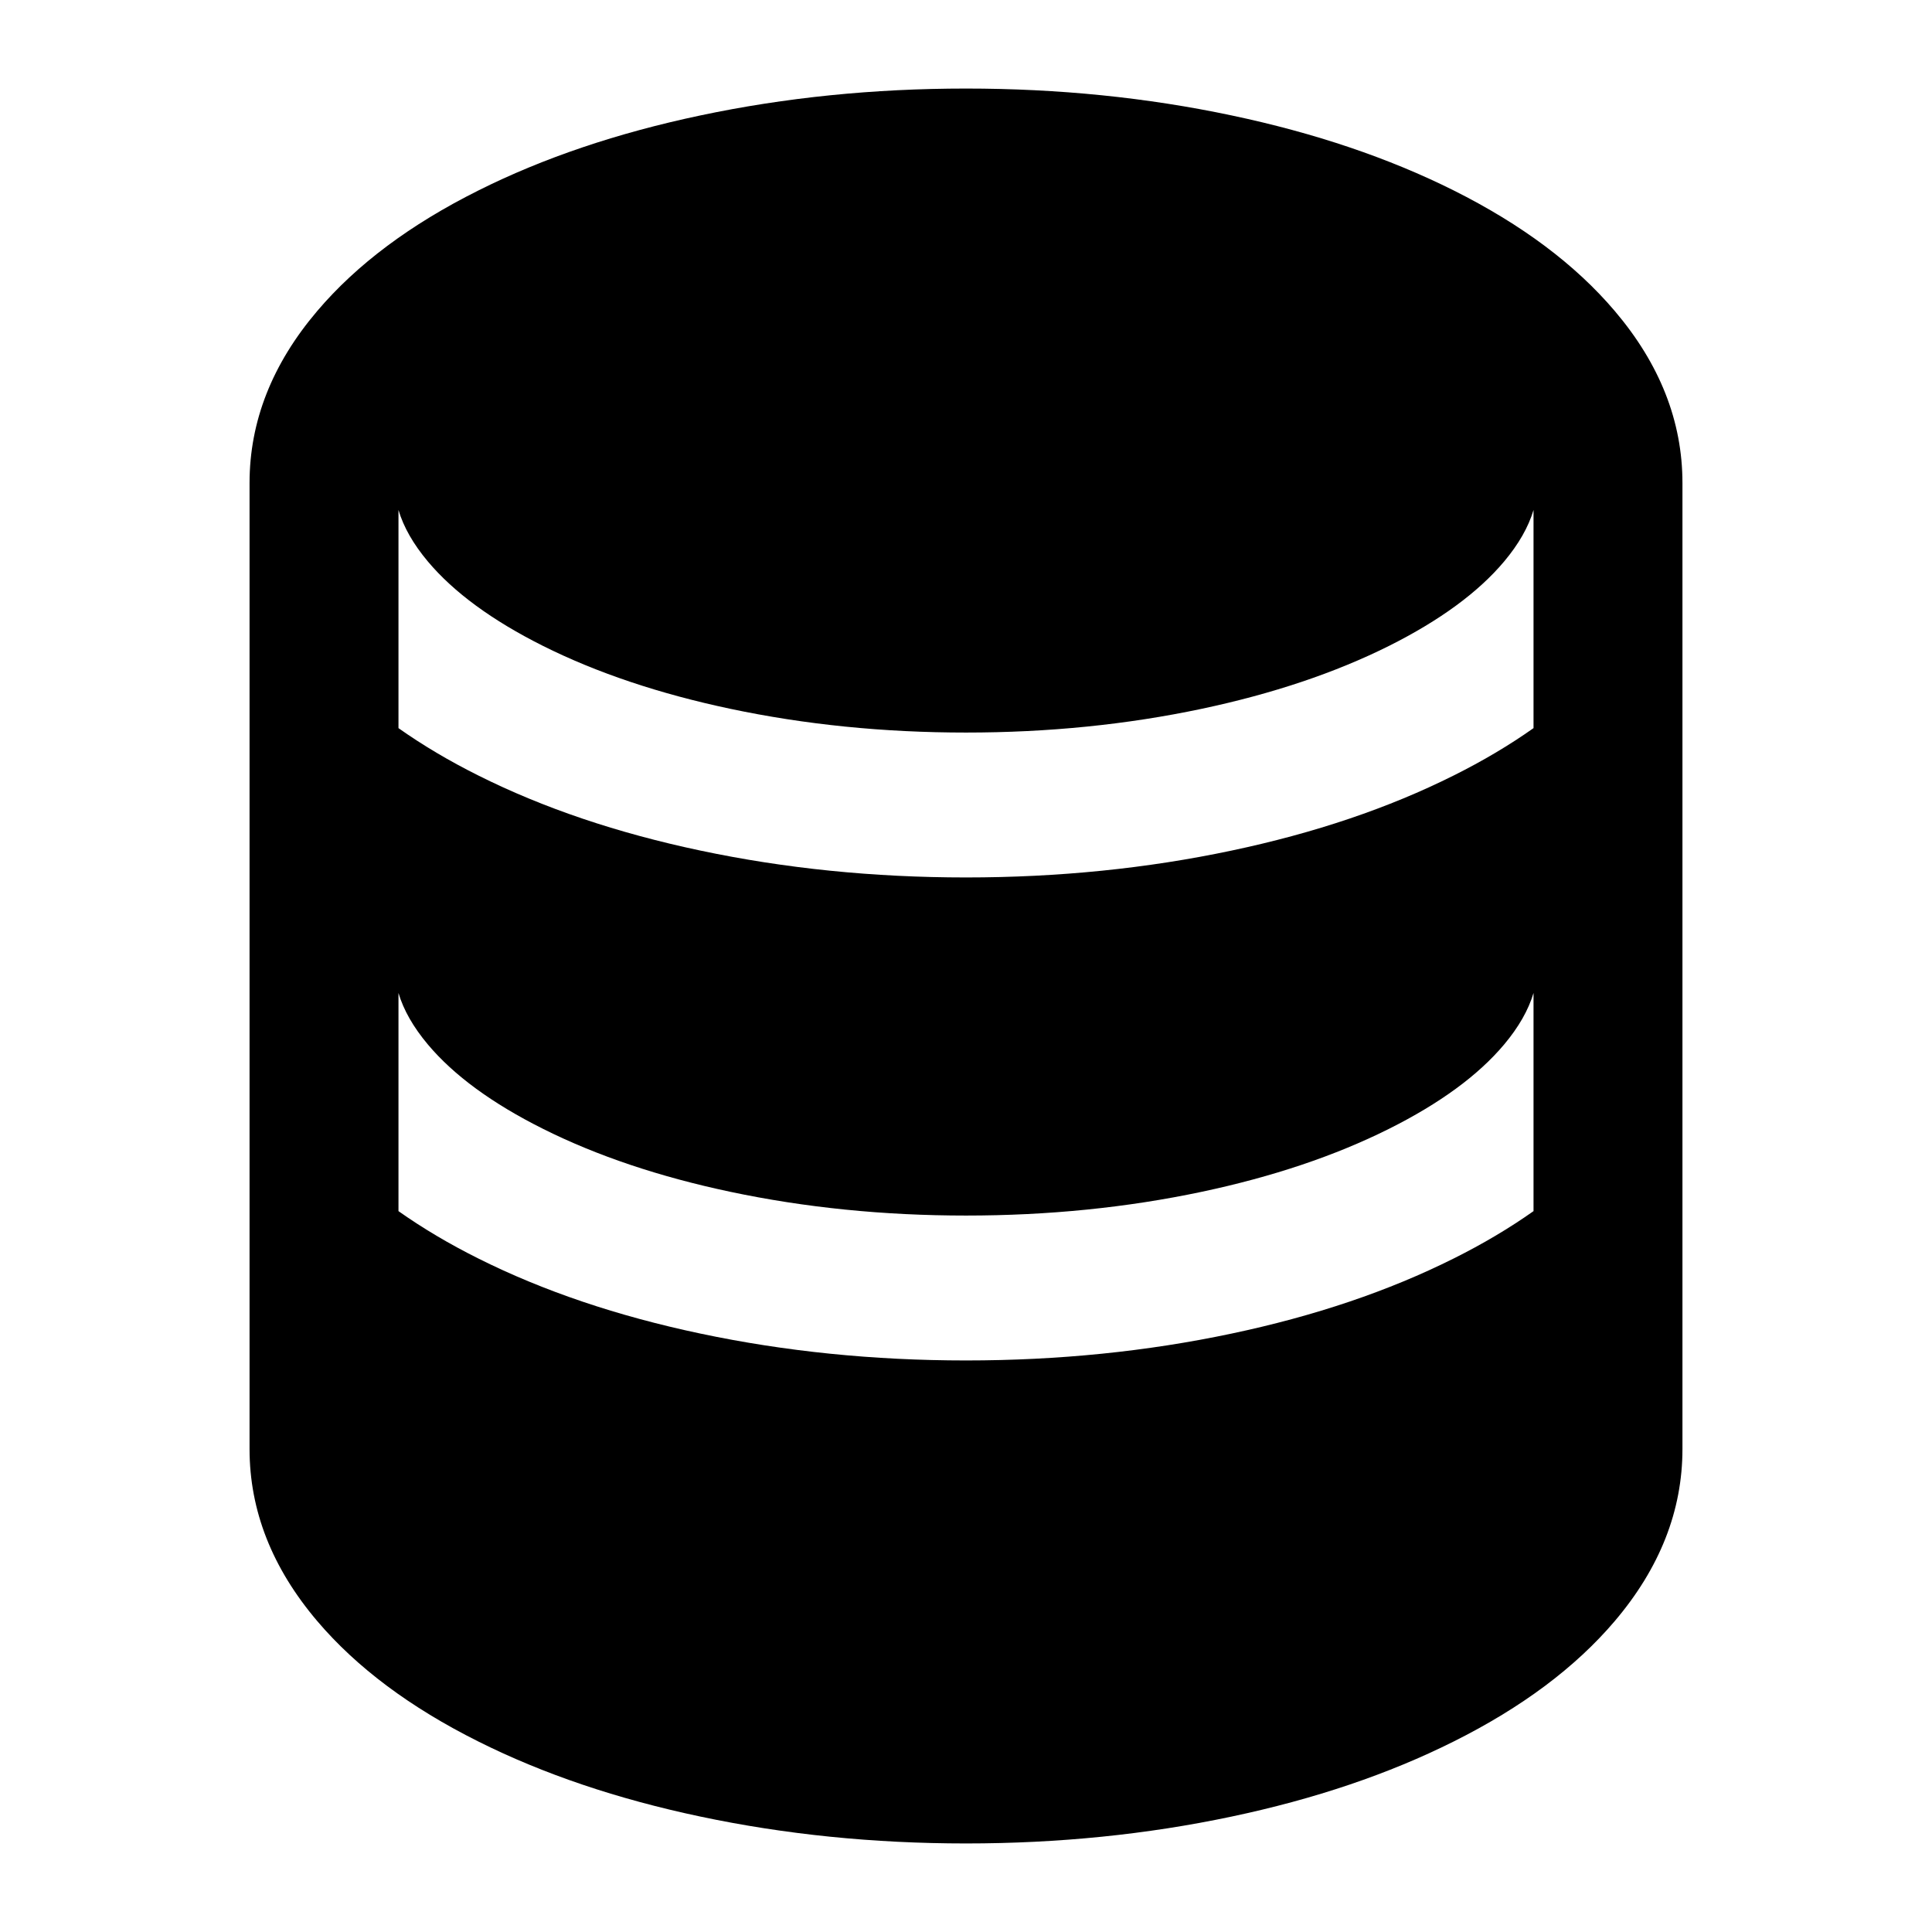
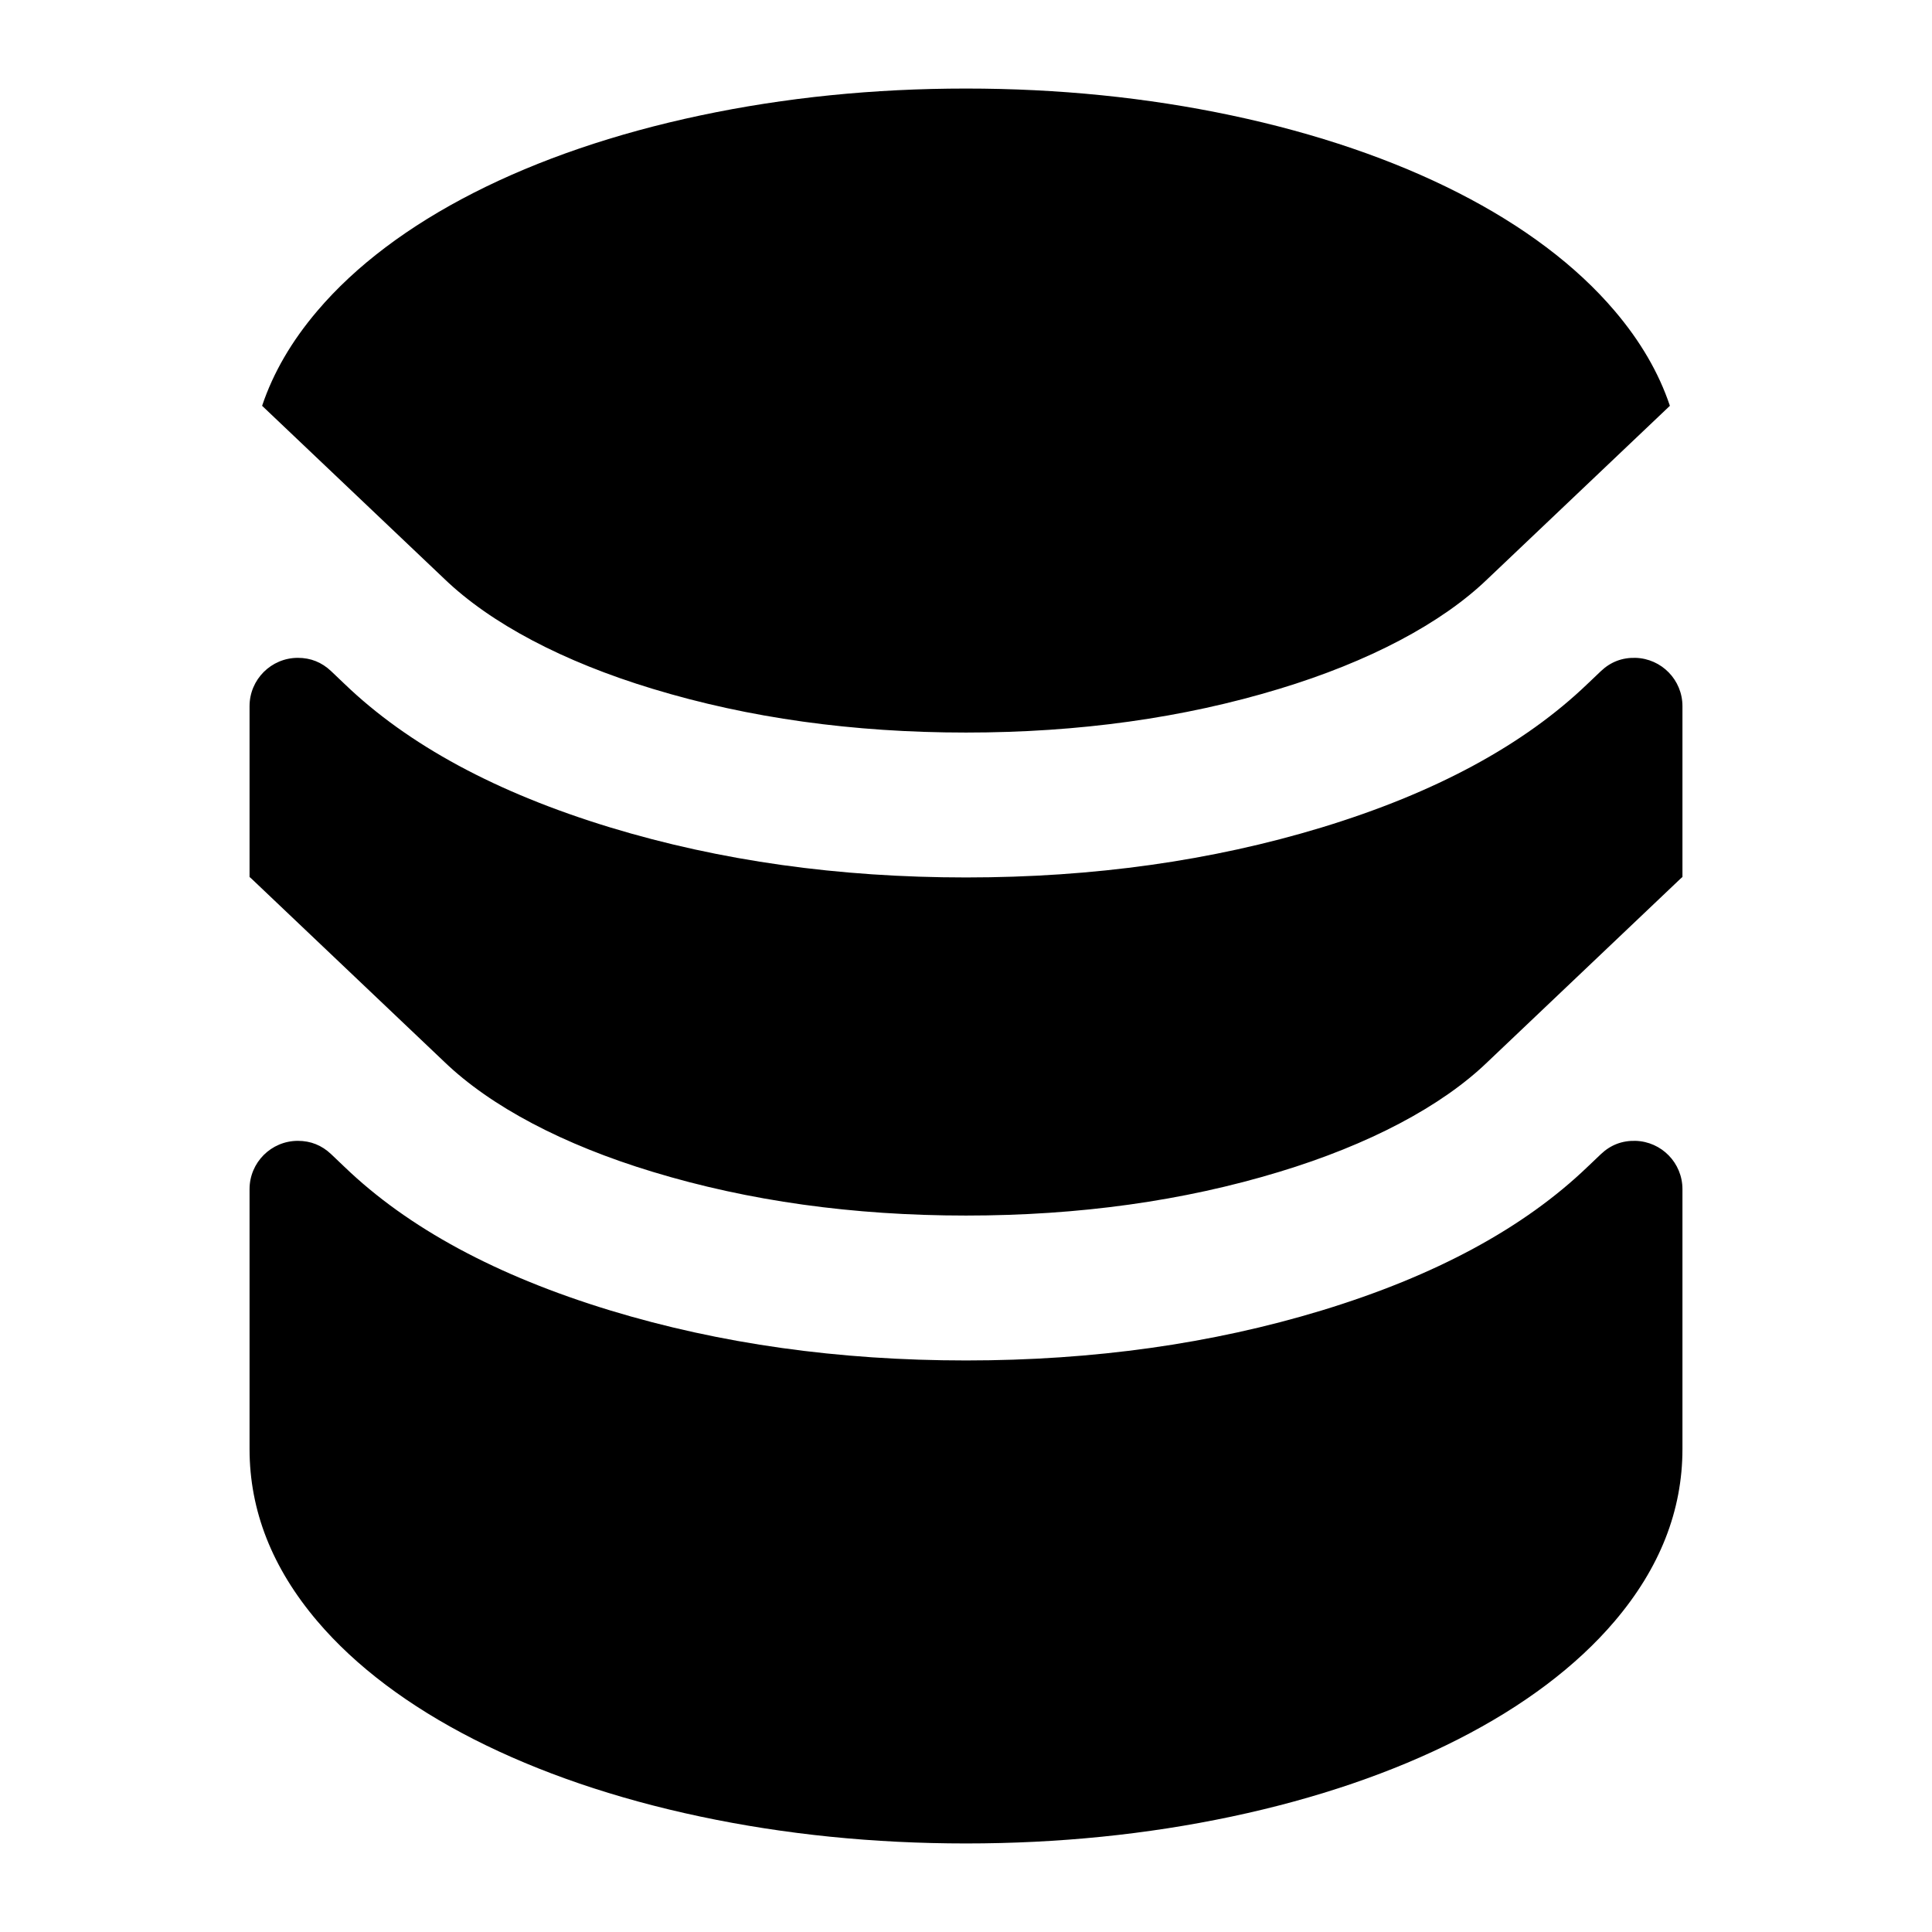
<svg viewBox="0 0 24 24" fill="none">
-   <path d="M8.7 1.434Q10.278 1.1 12 1.1Q13.722 1.1 15.3 1.434Q16.849 1.761 18.059 2.366Q19.326 3 20.058 3.862Q20.9 4.852 20.9 6V18Q20.9 19.148 20.058 20.139Q19.326 21 18.059 21.633Q16.849 22.239 15.3 22.566Q13.722 22.9 12 22.9Q10.278 22.9 8.7 22.566Q7.151 22.239 5.941 21.633Q4.674 21 3.942 20.139Q3.1 19.148 3.1 18V6Q3.1 4.852 3.942 3.862Q4.674 3 5.941 2.367Q7.151 1.761 8.7 1.434ZM19.05 12.335Q18.956 12.652 18.684 12.976Q18.202 13.549 17.254 14.023Q16.25 14.525 14.928 14.805Q13.534 15.1 12 15.1Q10.466 15.1 9.072 14.805Q7.749 14.525 6.746 14.023Q5.798 13.549 5.316 12.976Q5.044 12.652 4.95 12.335V15.045Q5.4 15.363 5.941 15.633Q7.151 16.239 8.7 16.566Q10.278 16.9 12 16.9Q13.722 16.9 15.3 16.566Q16.849 16.239 18.059 15.633Q18.6 15.363 19.05 15.045ZM19.05 6.335Q18.956 6.652 18.684 6.976Q18.202 7.549 17.254 8.024Q16.25 8.525 14.928 8.805Q13.534 9.1 12 9.1Q10.466 9.1 9.072 8.805Q7.749 8.525 6.746 8.024Q5.798 7.549 5.316 6.976Q5.044 6.652 4.95 6.335V9.045Q5.4 9.363 5.941 9.633Q7.151 10.239 8.7 10.566Q10.278 10.9 12 10.9Q13.722 10.9 15.3 10.566Q16.849 10.239 18.059 9.633Q18.6 9.363 19.05 9.045Z" fill="currentColor" />
+   <path d="M20.316 14.172C20.641 14.181 20.9 14.447 20.9 14.772V18Q20.9 19.148 20.058 20.139C19.104 21.262 17.413 22.119 15.3 22.566Q13.722 22.9 12 22.9Q10.278 22.9 8.7 22.566C6.587 22.119 4.896 21.262 3.942 20.139Q3.1 19.148 3.1 18V14.772C3.1 14.441 3.369 14.172 3.7 14.172Q3.939 14.172 4.113 14.337L4.26 14.477L4.28 14.496Q5.464 15.635 7.585 16.28Q9.627 16.9 12 16.9Q14.373 16.9 16.415 16.28Q18.536 15.635 19.724 14.492L19.74 14.477L19.887 14.337Q20.067 14.166 20.316 14.172ZM15.3 1.434C17.413 1.881 19.104 2.738 20.058 3.862Q20.538 4.426 20.744 5.041L18.476 7.195C17.906 7.744 17.005 8.22 15.892 8.557Q14.106 9.1 12 9.1Q9.894 9.1 8.108 8.557C6.995 8.22 6.096 7.745 5.52 7.191L3.256 5.041Q3.462 4.426 3.942 3.862C4.896 2.738 6.587 1.881 8.7 1.434Q10.278 1.1 12 1.1Q13.722 1.1 15.3 1.434ZM20.316 8.172C20.641 8.181 20.9 8.447 20.9 8.772V10.894Q20.887 10.906 20.873 10.918L18.476 13.195C17.906 13.744 17.005 14.22 15.892 14.557Q14.106 15.1 12 15.1Q9.894 15.1 8.108 14.557C6.995 14.22 6.096 13.745 5.52 13.191L3.127 10.918Q3.113 10.906 3.1 10.894V8.772C3.1 8.441 3.369 8.172 3.7 8.172Q3.939 8.172 4.113 8.337L4.26 8.477L4.28 8.496Q5.464 9.635 7.585 10.28Q9.627 10.9 12 10.9Q14.373 10.9 16.415 10.28Q18.536 9.635 19.724 8.492L19.74 8.477L19.887 8.337Q20.067 8.166 20.316 8.172Z" fill="currentColor" />
</svg>
